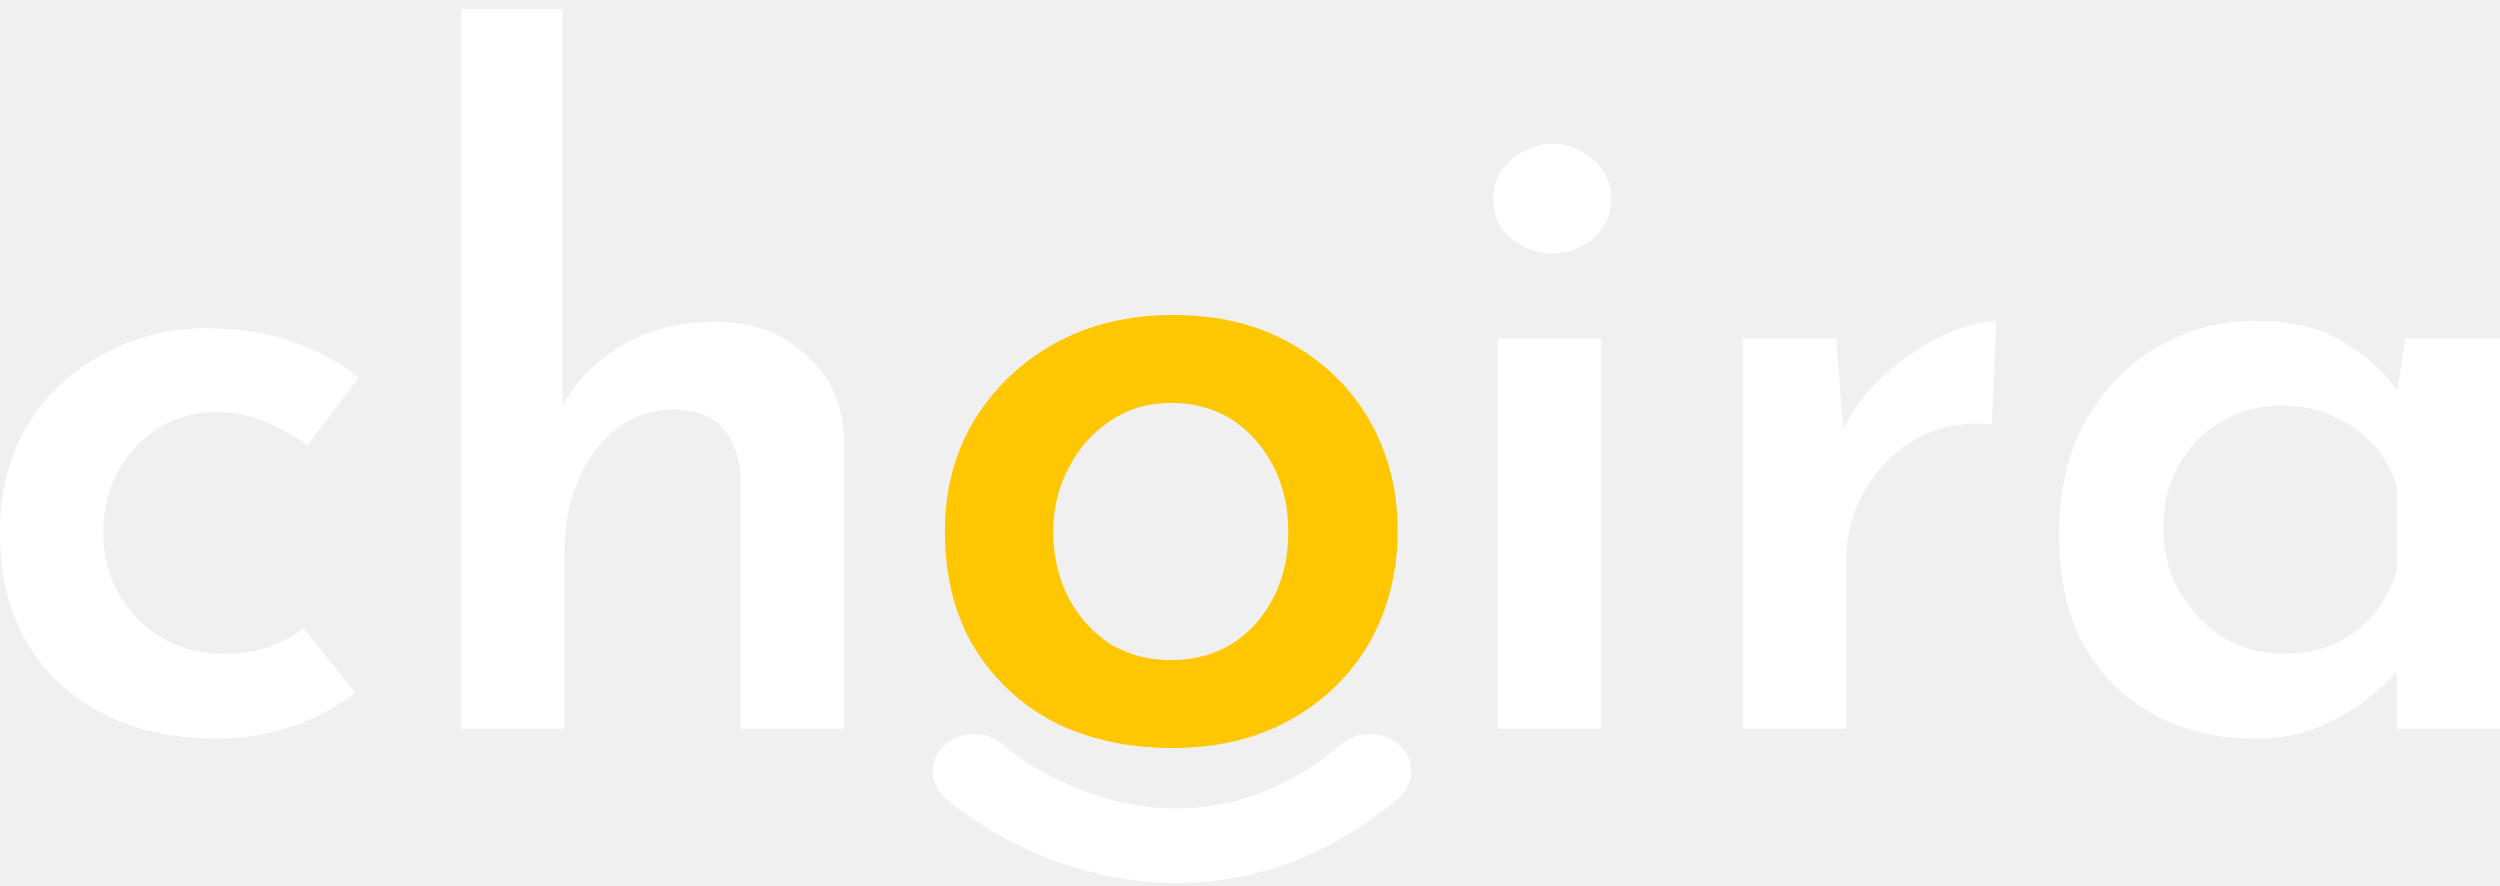
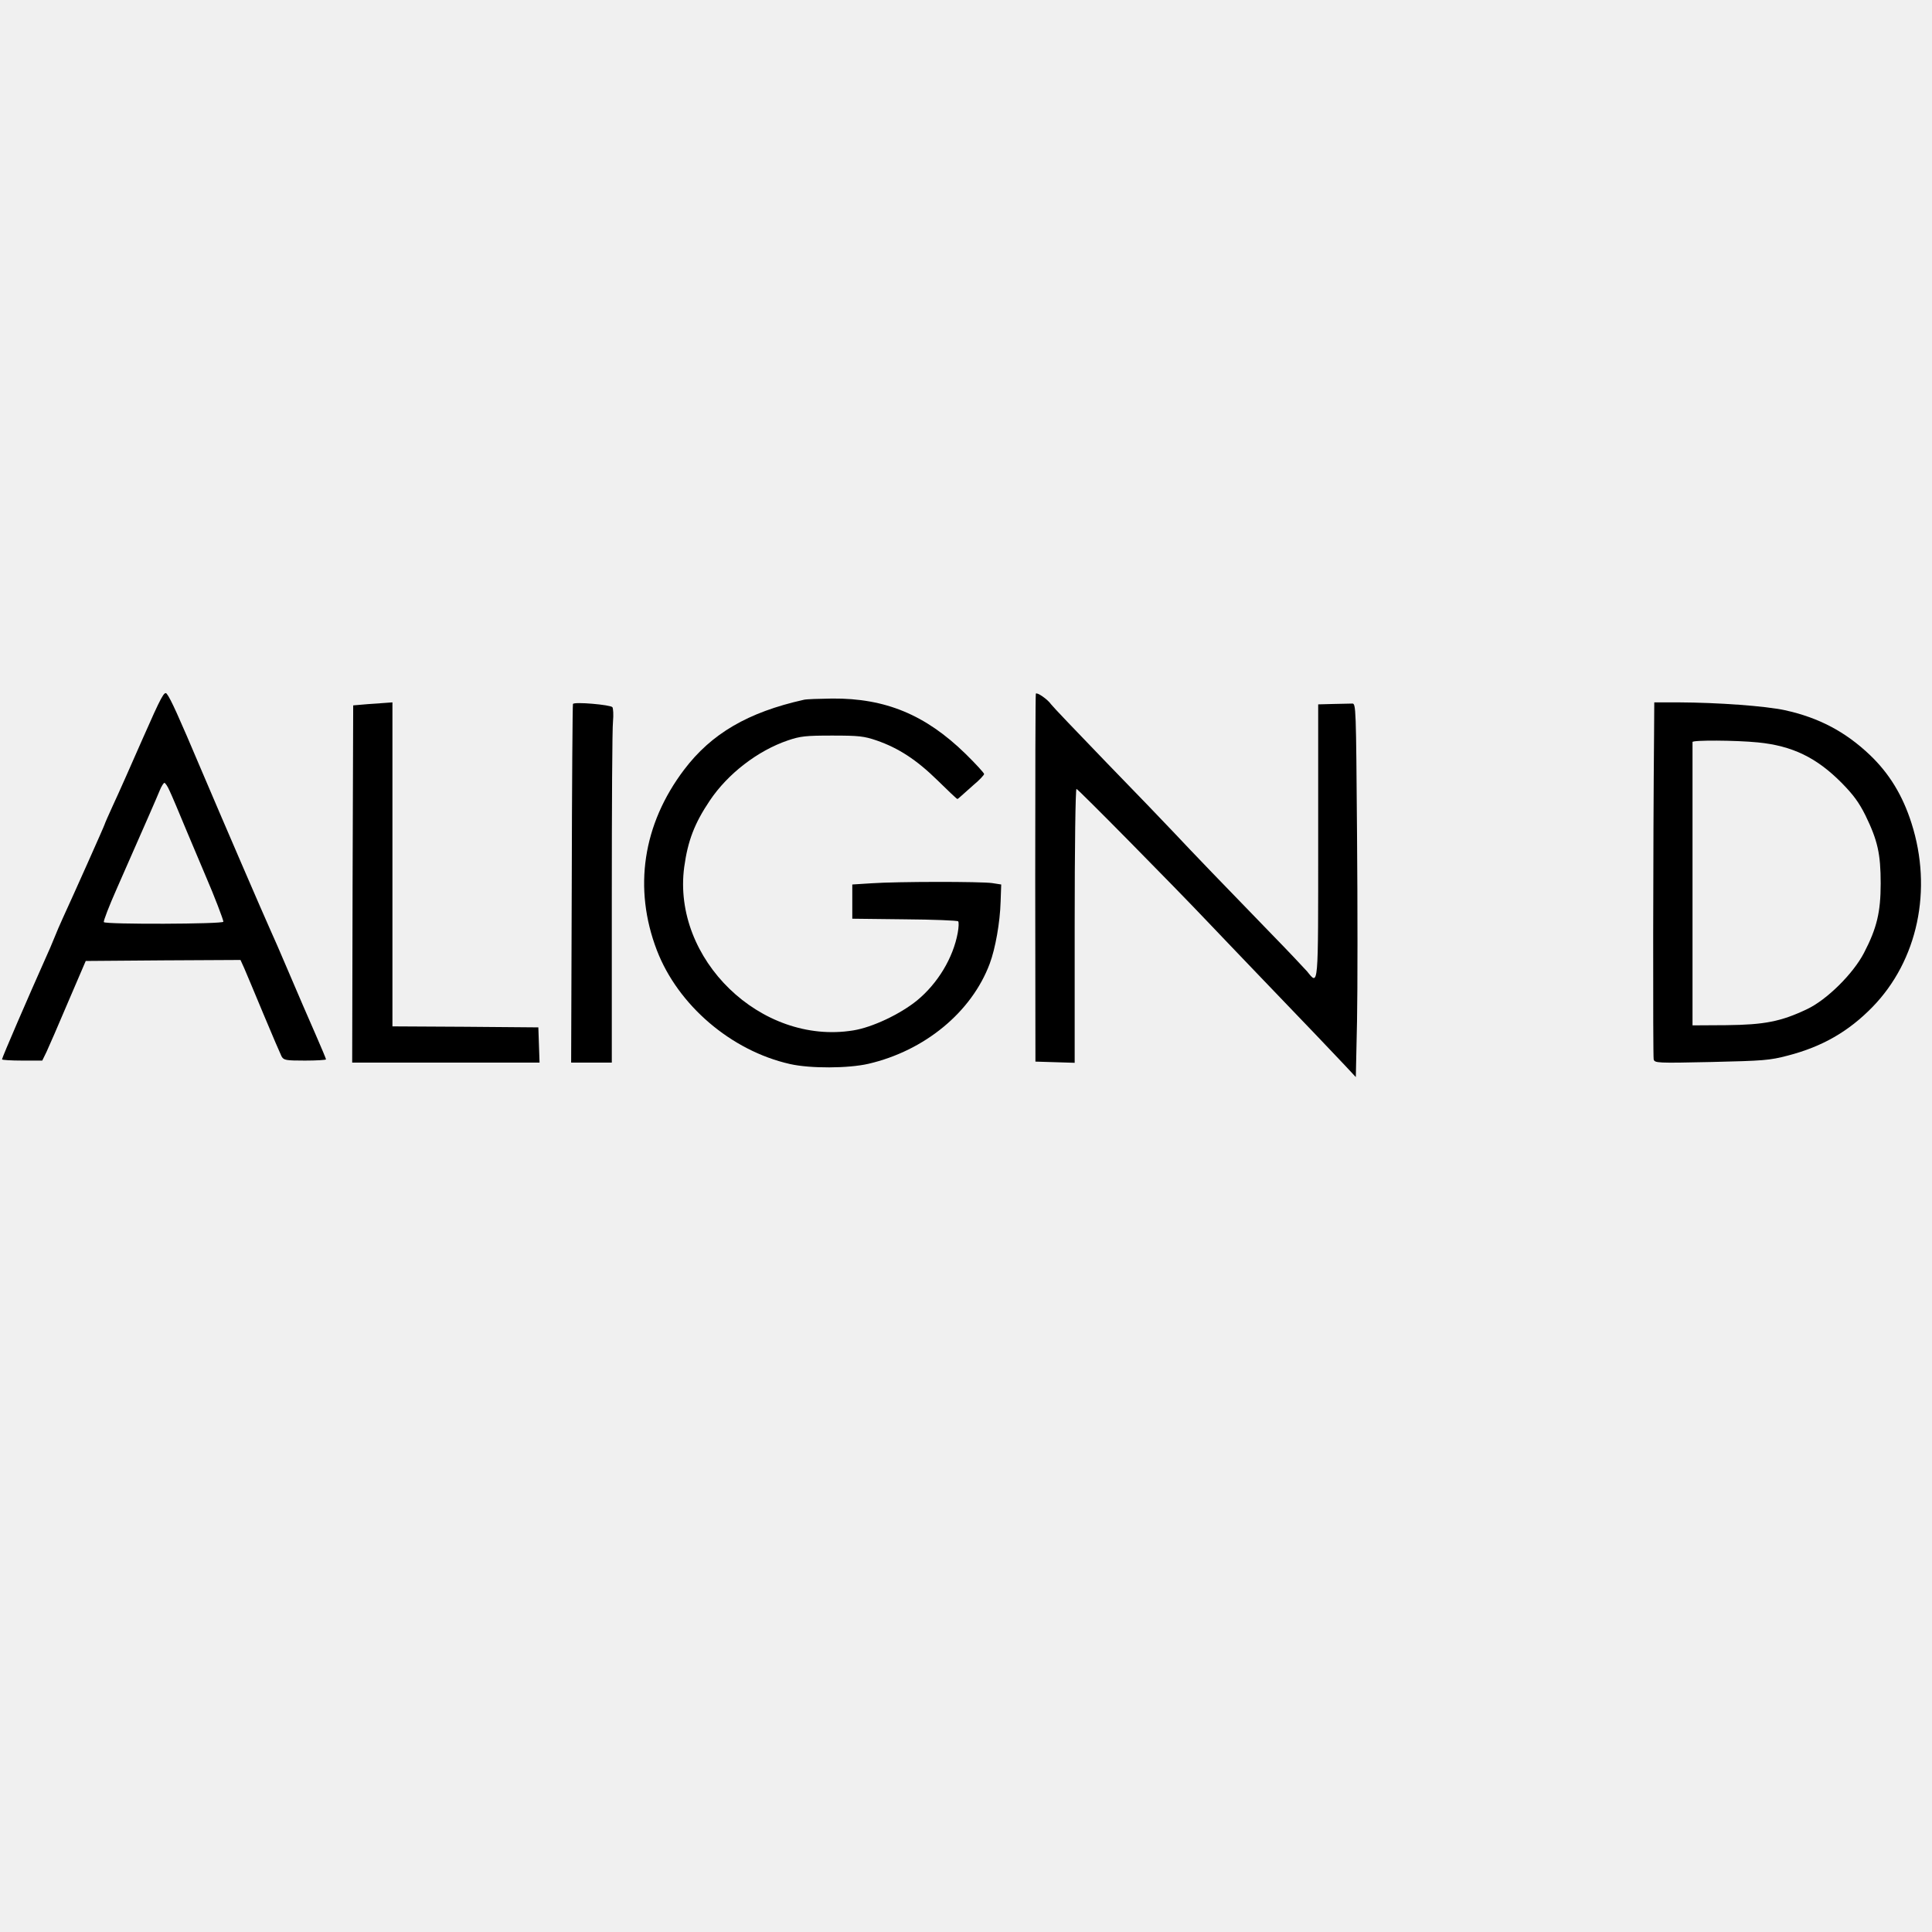
- <svg xmlns="http://www.w3.org/2000/svg" width="127" height="45" viewBox="0 0 127 45" fill="none">
-   <path d="M18.04 35.181C17.165 35.9 16.087 36.478 14.807 36.915C13.557 37.321 12.292 37.524 11.011 37.524C8.825 37.524 6.903 37.102 5.248 36.259C3.592 35.416 2.296 34.213 1.359 32.651C0.453 31.089 0 29.231 0 27.075C0 24.92 0.484 23.061 1.453 21.499C2.452 19.938 3.748 18.75 5.342 17.938C6.935 17.095 8.653 16.673 10.496 16.673C12.151 16.673 13.62 16.907 14.9 17.376C16.181 17.813 17.29 18.422 18.227 19.203L15.603 22.624C15.103 22.218 14.447 21.843 13.635 21.499C12.854 21.125 11.964 20.937 10.964 20.937C9.902 20.937 8.934 21.203 8.059 21.734C7.216 22.265 6.529 22.999 5.998 23.936C5.498 24.842 5.248 25.888 5.248 27.075C5.248 28.762 5.826 30.215 6.982 31.433C8.137 32.62 9.637 33.213 11.48 33.213C13.01 33.213 14.322 32.776 15.416 31.901L18.04 35.181Z" fill="white" />
-   <path d="M23.421 37.009V0.461H28.575V20.609C29.262 19.36 30.262 18.344 31.574 17.563C32.917 16.751 34.51 16.345 36.353 16.345C38.196 16.345 39.727 16.907 40.945 18.032C42.194 19.125 42.835 20.547 42.866 22.296V37.009H37.618V24.17C37.556 23.171 37.259 22.374 36.728 21.78C36.228 21.156 35.4 20.828 34.245 20.797C32.62 20.797 31.277 21.499 30.215 22.905C29.184 24.311 28.669 26.076 28.669 28.2V37.009H23.421Z" fill="white" />
-   <path d="M48.458 26.888C48.458 24.889 48.926 23.093 49.863 21.499C50.832 19.906 52.144 18.641 53.799 17.704C55.486 16.767 57.423 16.298 59.609 16.298C61.827 16.298 63.748 16.767 65.373 17.704C67.028 18.641 68.309 19.906 69.215 21.499C70.121 23.093 70.574 24.889 70.574 26.888C70.574 28.887 70.121 30.699 69.215 32.323C68.309 33.916 67.028 35.181 65.373 36.118C63.717 37.056 61.781 37.524 59.563 37.524C57.407 37.524 55.486 37.102 53.799 36.259C52.144 35.384 50.832 34.151 49.863 32.557C48.926 30.964 48.458 29.074 48.458 26.888ZM52.5 26.888C52.5 28.075 53.3 30.032 53.799 31C54.299 31.937 55.657 32.938 56.5 33.5C57.375 34.031 58.407 34.5 59.5 34.5C61.218 34.5 63.192 33.51 64.254 32.323C65.316 31.105 66.5 28.668 66.5 26.888C66.5 25.107 65.062 22.218 64 21C62.938 19.782 60.718 19.5 59 19.5C57.907 19.5 56.875 19.907 56 20.5C55.157 21.062 54 21.532 53.5 22.5C53 23.437 52.5 25.732 52.5 26.888Z" fill="white" />
-   <path d="M76.088 17.189H81.336V37.009H76.088V17.189ZM75.854 10.113C75.854 9.301 76.166 8.63 76.791 8.098C77.447 7.567 78.15 7.302 78.9 7.302C79.618 7.302 80.29 7.567 80.914 8.098C81.539 8.63 81.852 9.301 81.852 10.113C81.852 10.925 81.539 11.597 80.914 12.128C80.29 12.628 79.618 12.878 78.9 12.878C78.15 12.878 77.447 12.628 76.791 12.128C76.166 11.597 75.854 10.925 75.854 10.113Z" fill="white" />
-   <path d="M93.267 17.189L93.642 21.78C94.204 20.656 94.969 19.688 95.938 18.875C96.906 18.032 97.89 17.392 98.89 16.954C99.92 16.517 100.764 16.298 101.42 16.298L101.186 21.546C99.686 21.421 98.374 21.687 97.25 22.343C96.156 22.999 95.297 23.889 94.672 25.014C94.079 26.107 93.782 27.263 93.782 28.481V37.009H88.534V17.189H93.267Z" fill="white" />
-   <path d="M114.583 37.524C112.709 37.524 111.022 37.134 109.523 36.353C108.023 35.572 106.821 34.416 105.915 32.885C105.04 31.355 104.603 29.434 104.603 27.122C104.603 24.873 105.056 22.952 105.962 21.359C106.899 19.734 108.117 18.485 109.616 17.61C111.147 16.736 112.803 16.298 114.583 16.298C116.426 16.298 117.91 16.658 119.034 17.376C120.19 18.063 121.112 18.891 121.799 19.859L122.174 17.189H127V37.009H121.752V34.104C121.409 34.51 120.909 34.978 120.253 35.509C119.597 36.04 118.785 36.509 117.816 36.915C116.879 37.321 115.801 37.524 114.583 37.524ZM116.036 33.213C117.441 33.213 118.644 32.839 119.644 32.089C120.643 31.339 121.346 30.308 121.752 28.996V24.686C121.377 23.467 120.659 22.483 119.597 21.734C118.535 20.984 117.285 20.609 115.848 20.609C114.755 20.609 113.755 20.875 112.849 21.406C111.975 21.905 111.256 22.64 110.694 23.608C110.163 24.545 109.897 25.623 109.897 26.841C109.897 28.028 110.179 29.106 110.741 30.074C111.303 31.042 112.037 31.808 112.943 32.37C113.88 32.932 114.911 33.213 116.036 33.213Z" fill="white" />
-   <path fill-rule="evenodd" clip-rule="evenodd" d="M71.131 37.887C71.921 38.651 71.876 39.848 71.028 40.561C66.468 44.398 61.615 45.275 57.405 44.69C53.305 44.12 49.934 42.188 48.031 40.545C47.193 39.822 47.164 38.624 47.965 37.869C48.767 37.114 50.096 37.088 50.933 37.81C52.339 39.024 54.951 40.519 58.044 40.949C61.026 41.364 64.576 40.813 68.164 37.794C69.012 37.081 70.34 37.122 71.131 37.887Z" fill="white" />
-   <path d="M48 26.976C48 24.904 48.487 23.042 49.462 21.391C50.469 19.739 51.833 18.428 53.555 17.457C55.309 16.486 57.323 16 59.597 16C61.904 16 63.902 16.486 65.591 17.457C67.313 18.428 68.645 19.739 69.587 21.391C70.529 23.042 71 24.904 71 26.976C71 29.048 70.529 30.926 69.587 32.609C68.645 34.261 67.313 35.572 65.591 36.543C63.869 37.514 61.855 38 59.549 38C57.307 38 55.309 37.563 53.555 36.689C51.833 35.782 50.469 34.503 49.462 32.852C48.487 31.201 48 29.242 48 26.976ZM53.506 27.024C53.506 28.255 53.766 29.372 54.286 30.375C54.806 31.347 55.504 32.124 56.381 32.706C57.291 33.257 58.314 33.532 59.451 33.532C61.238 33.532 62.684 32.917 63.788 31.686C64.893 30.424 65.445 28.87 65.445 27.024C65.445 25.179 64.893 23.625 63.788 22.362C62.684 21.099 61.238 20.468 59.451 20.468C58.314 20.468 57.291 20.776 56.381 21.391C55.504 21.974 54.806 22.767 54.286 23.77C53.766 24.742 53.506 25.826 53.506 27.024Z" fill="#FFC701" />
+ <svg xmlns="http://www.w3.org/2000/svg" version="1.0" width="960pt" height="960pt" viewBox="0 0 960 960" preserveAspectRatio="xMidYMid meet">
+   <g transform="translate(0,960) scale(0.1,-0.1)" fill="#000000" stroke="none">
+     <path d="M710 5932 c-57 -130 -123 -279 -147 -330 -24 -52 -43 -96 -43 -98 0 -4 -158 -358 -207 -464 -14 -30 -33 -75 -43 -100 -10 -25 -29 -70 -43 -100 -84 -188 -217 -495 -217 -504 0 -3 45 -6 100 -6 l100 0 21 43 c11 23 59 134 107 247 l88 205 385 3 384 2 19 -42 c10 -24 54 -127 96 -229 43 -103 83 -196 89 -208 11 -19 20 -21 116 -21 58 0 105 3 105 6 0 3 -23 58 -51 122 -28 64 -57 131 -64 147 -7 17 -41 95 -75 175 -34 80 -73 170 -87 200 -37 82 -232 534 -343 795 -113 267 -152 353 -171 377 -12 16 -26 -9 -119 -220z m132 -260 c10 -20 49 -113 88 -207 39 -93 82 -195 95 -225 39 -90 85 -210 85 -220 0 -12 -587 -14 -594 -2 -3 5 26 80 65 168 148 336 198 450 213 487 8 20 19 37 23 37 4 0 16 -17 25 -38z" />
+     <path d="M5147 6153 c-2 -5 -3 -417 -3 -918 l1 -910 98 -3 97 -3 0 681 c0 394 4 680 9 680 7 0 481 -480 661 -670 29 -30 136 -143 239 -250 269 -280 371 -387 433 -453 l55 -59 6 279 c3 153 3 571 0 928 -5 631 -5 650 -24 649 -10 0 -53 -1 -94 -2 l-75 -2 0 -680 c0 -742 2 -717 -55 -647 -15 17 -95 102 -179 188 -233 240 -393 406 -480 499 -44 47 -197 206 -340 353 -143 148 -266 277 -273 287 -18 26 -71 62 -76 53z" />
+     <path d="M3995 6123 c-278 -62 -460 -168 -596 -348 -205 -271 -253 -589 -135 -897 105 -273 369 -499 661 -565 101 -23 290 -22 390 1 280 65 513 257 603 498 28 75 51 204 54 308 l3 85 -45 7 c-56 8 -471 8 -600 -1 l-95 -6 0 -85 0 -85 260 -3 c142 -1 263 -6 266 -10 4 -4 3 -29 -2 -57 -23 -125 -99 -251 -202 -336 -85 -69 -223 -134 -317 -149 -459 -75 -902 355 -840 813 18 130 51 216 127 329 89 133 238 248 388 299 62 21 88 24 220 24 133 0 158 -3 220 -24 110 -38 200 -97 303 -198 52 -51 96 -93 99 -93 2 0 10 6 17 13 7 6 36 32 64 57 29 24 52 49 52 54 0 5 -42 51 -93 101 -198 193 -397 276 -662 274 -66 -1 -129 -3 -140 -6z" />
+     <path d="M1825 6101 l-70 -6 -3 -887 -2 -888 465 0 466 0 -3 88 -3 87 -362 3 -363 2 0 805 0 805 -27 -2 c-16 -1 -59 -4 -98 -7z" />
+     <path d="M2847 6102 c-2 -4 -5 -406 -6 -894 l-3 -888 101 0 101 0 0 819 c0 450 2 845 6 877 3 32 1 64 -3 70 -9 12 -190 28 -196 16z" />
+     <path d="M8219 5953 c-5 -522 -6 -1601 -2 -1617 5 -18 16 -19 287 -13 258 6 289 8 380 32 170 44 301 119 420 241 225 231 300 583 194 914 -44 138 -110 246 -206 338 -122 116 -254 186 -423 223 -98 21 -328 38 -531 39 l-118 0 -1 -157z m516 -42 c171 -17 291 -75 416 -201 58 -59 86 -97 118 -161 61 -125 76 -192 76 -339 0 -142 -19 -222 -83 -345 -54 -104 -185 -233 -282 -279 -130 -62 -212 -78 -402 -80 l-168 -1 0 700 c0 385 0 703 0 708 0 10 214 9 325 -2z" />
+   </g>
</svg>
